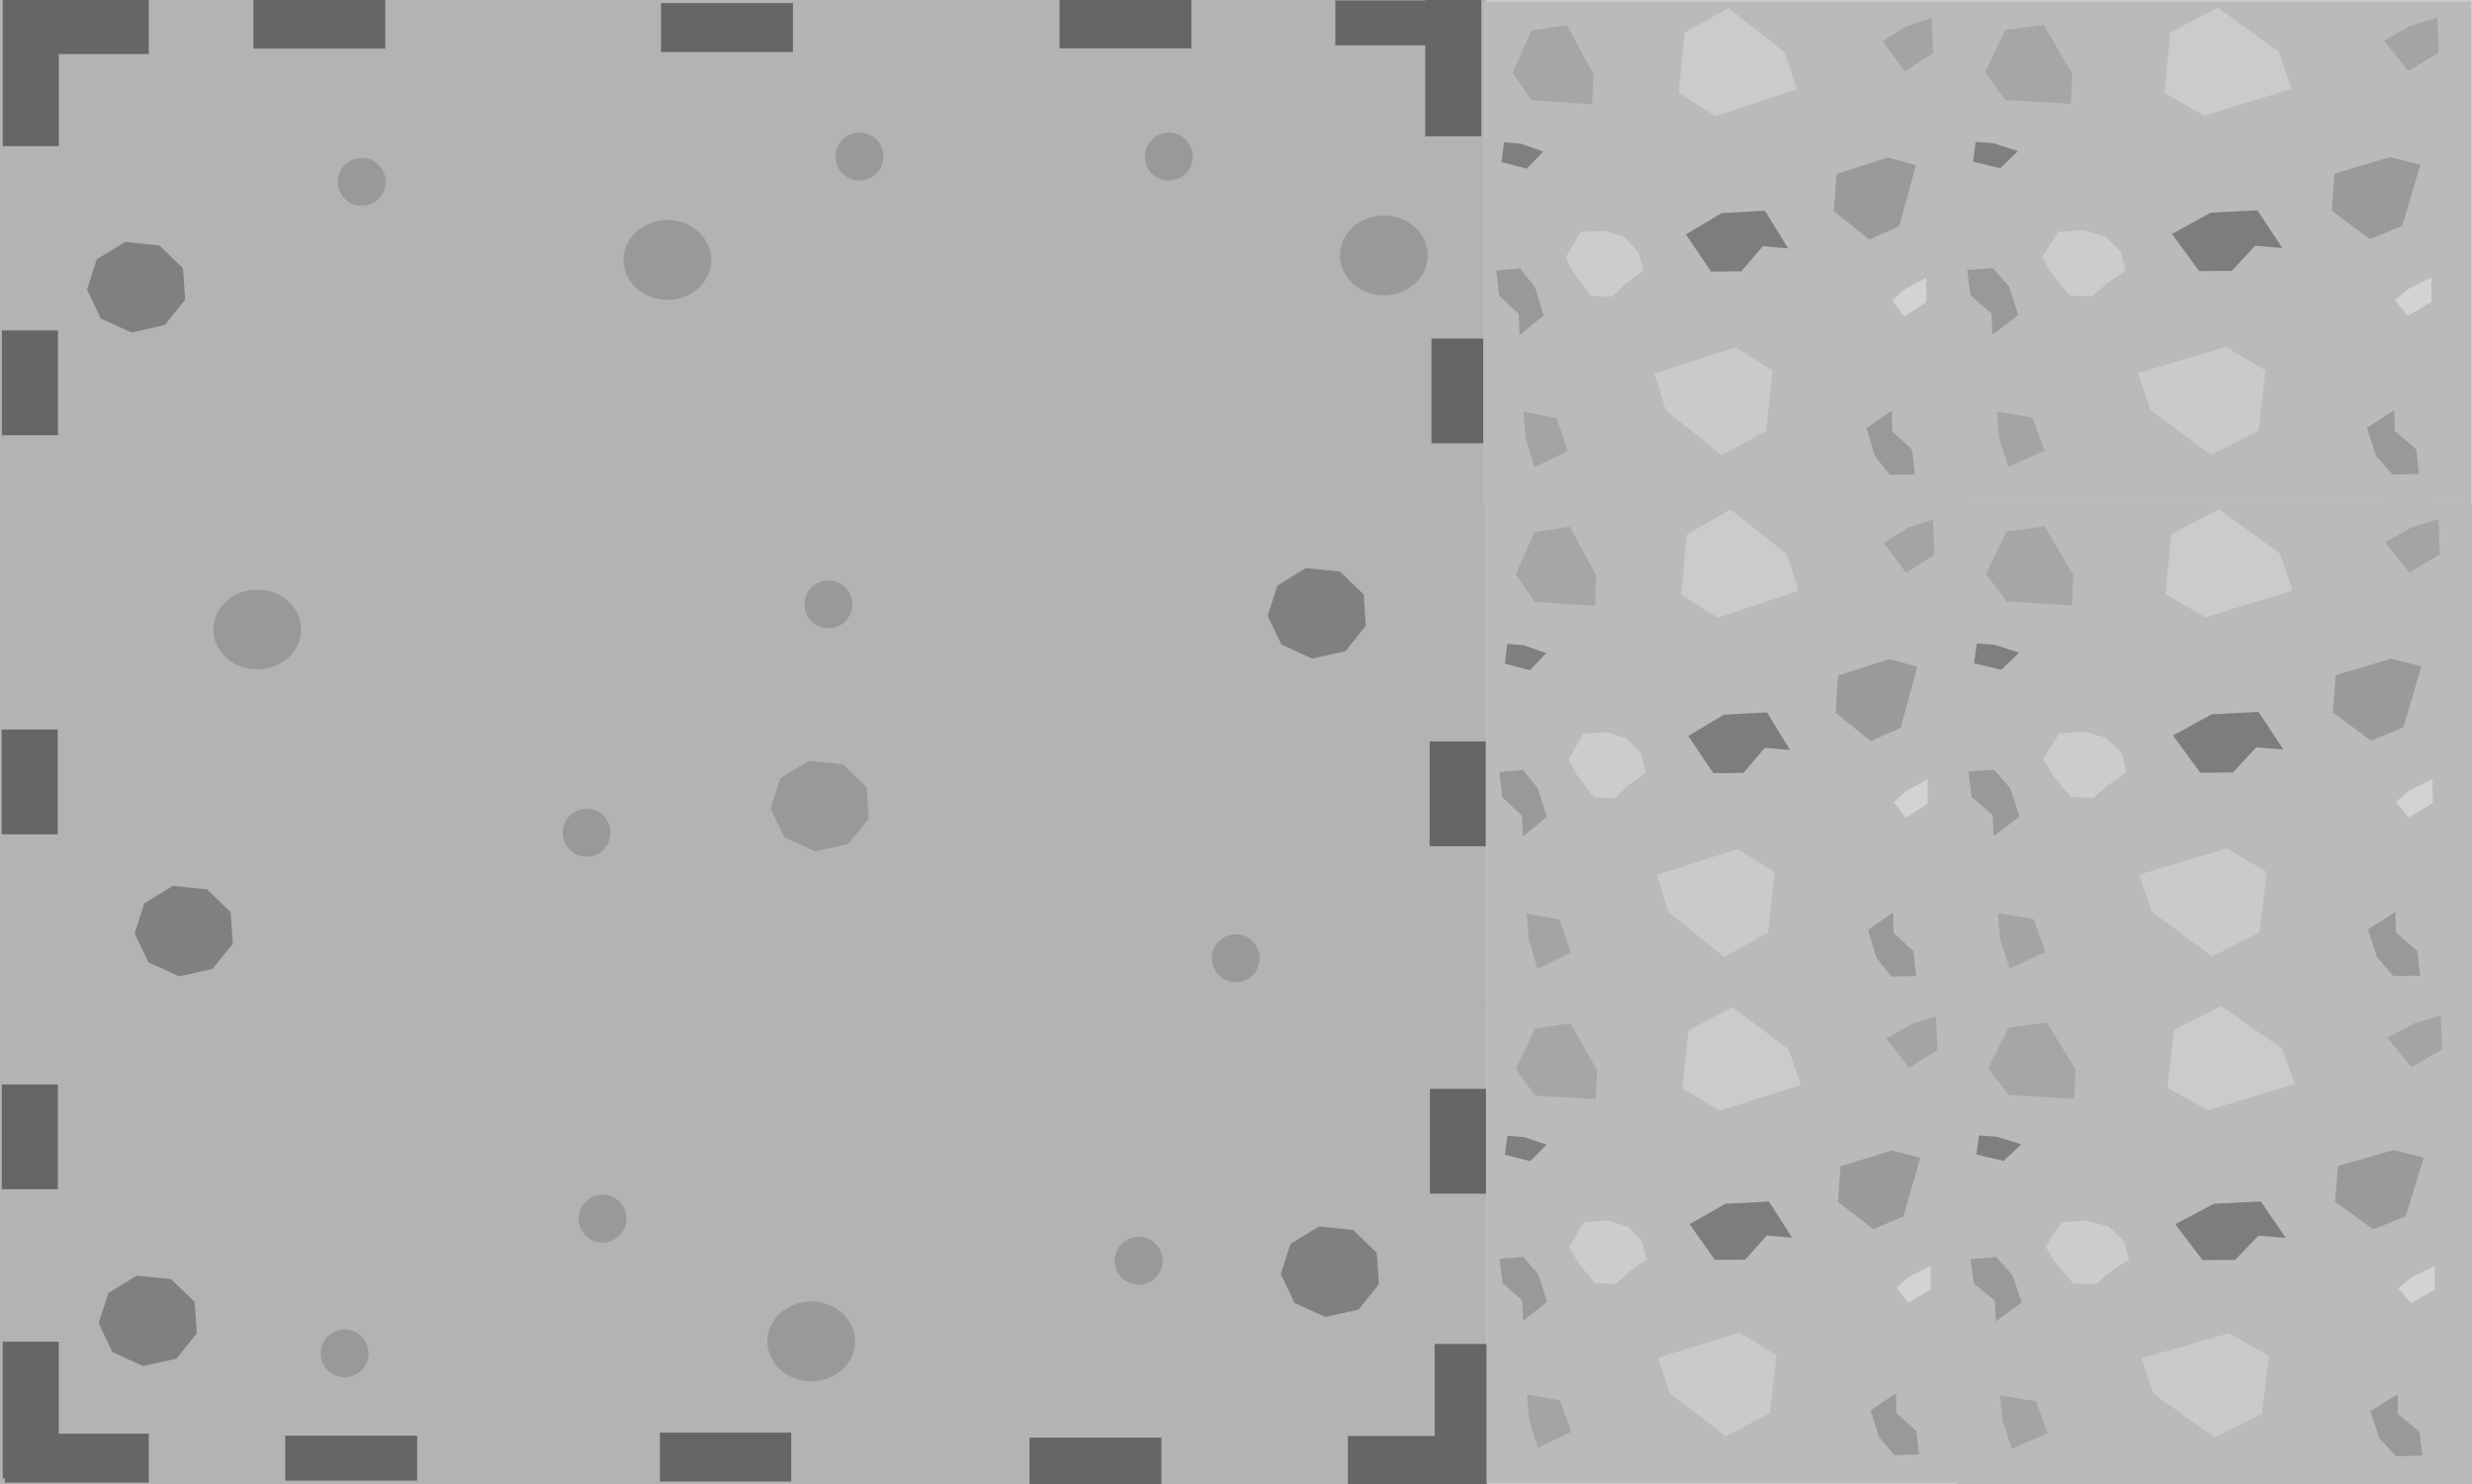
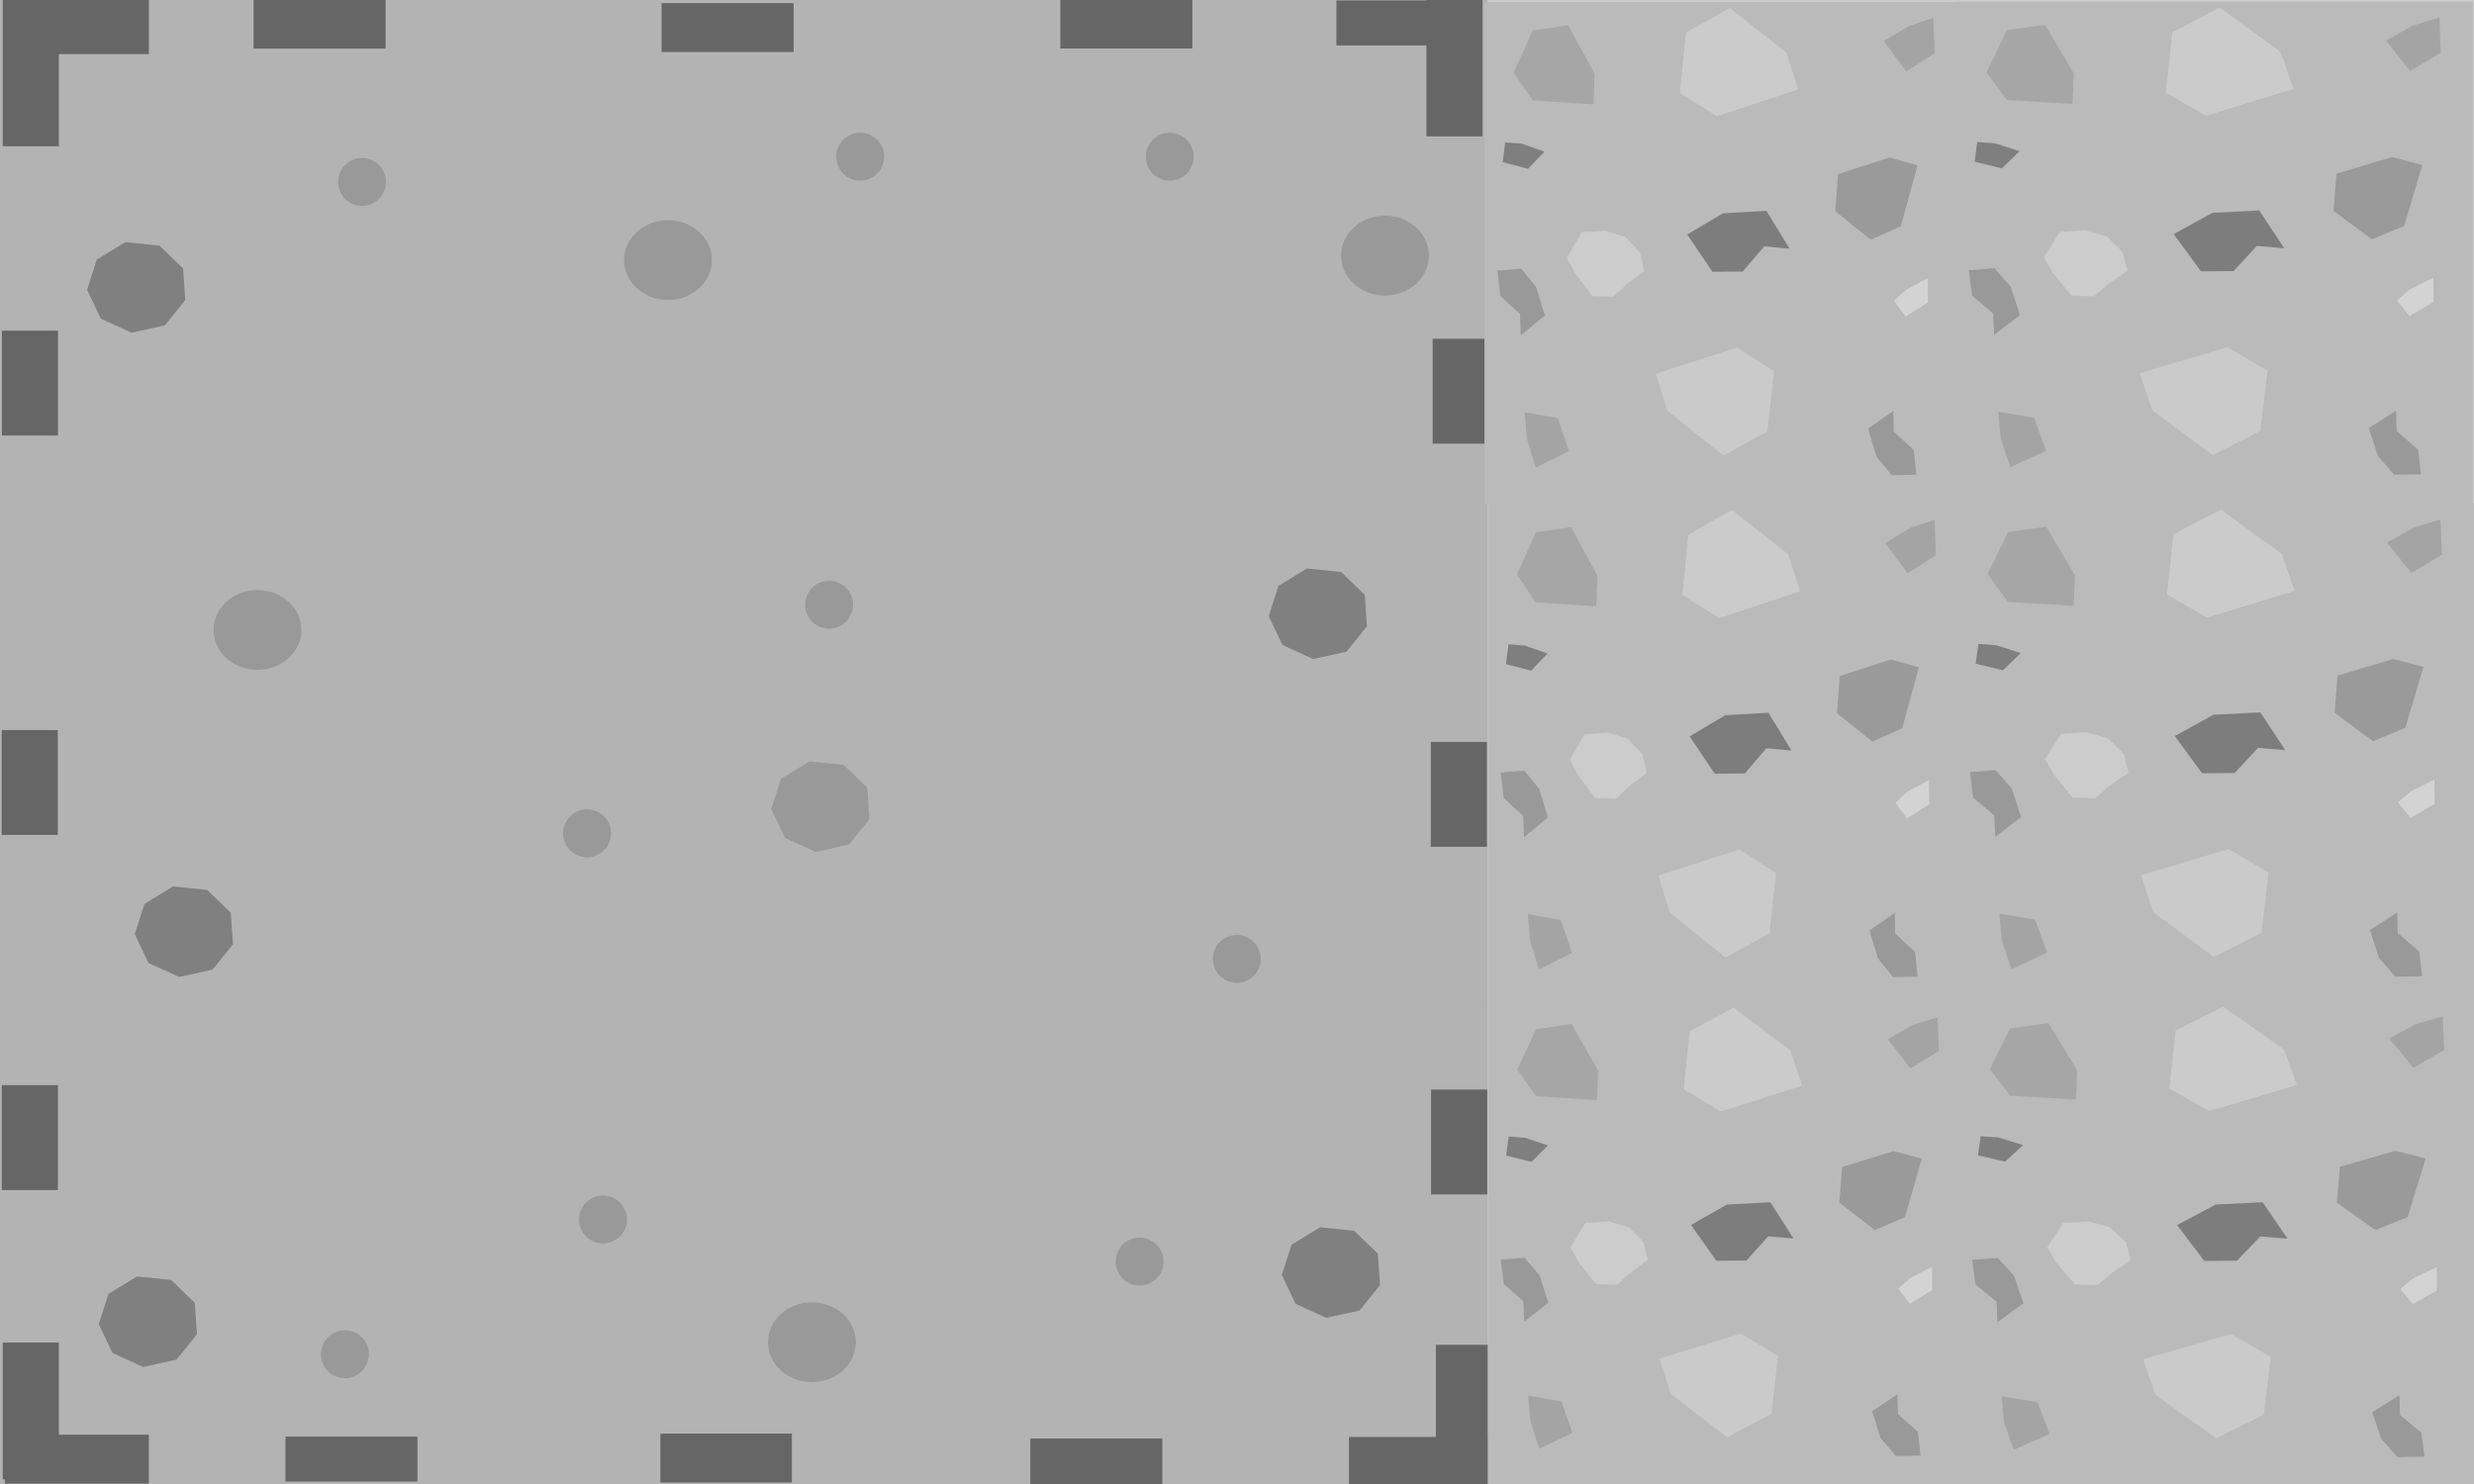
- <svg xmlns="http://www.w3.org/2000/svg" width="4837.795" height="2902.677" viewBox="0 0 1280 768" version="1.1" id="svg1" xml:space="preserve">
+ <svg xmlns="http://www.w3.org/2000/svg" width="1280" height="768" viewBox="0 0 1280 768" version="1.1" id="svg1" xml:space="preserve">
  <defs id="defs1" />
  <g id="layer1">
    <rect style="fill:#b3b3b3;fill-opacity:1;stroke-width:15.293;paint-order:stroke fill markers" id="rect1" width="769.918" height="778.523" x="0" y="-10.022" />
    <rect style="fill:#666666;fill-opacity:1;stroke-width:15.293;paint-order:stroke fill markers" id="rect2" width="68.028" height="25.337" x="341.671" y="741.909" />
    <rect style="fill:#666666;fill-opacity:1;stroke-width:15.293;paint-order:stroke fill markers" id="rect2-8" width="68.292" height="25.337" x="342.282" y="1.588" />
    <rect style="fill:#666666;fill-opacity:1;stroke-width:15.293;paint-order:stroke fill markers" id="rect2-8-7" width="68.292" height="25.337" x="131.202" y="-0.175" />
    <rect style="fill:#666666;fill-opacity:1;stroke-width:15.293;paint-order:stroke fill markers" id="rect2-8-7-2" width="68.292" height="23.271" x="147.688" y="743.48" />
    <rect style="fill:#666666;fill-opacity:1;stroke-width:15.293;paint-order:stroke fill markers" id="rect2-8-7-1" width="68.292" height="25.337" x="533.093" y="744.496" />
    <rect style="fill:#666666;fill-opacity:1;stroke-width:15.293;paint-order:stroke fill markers" id="rect2-8-7-1-4" width="72.098" height="25.337" x="697.923" y="743.643" />
    <rect style="fill:#666666;fill-opacity:1;stroke-width:15.293;paint-order:stroke fill markers" id="rect2-8-7-1-4-9" width="27.036" height="70.791" x="742.897" y="695.971" />
    <rect style="fill:#666666;fill-opacity:1;stroke-width:15.293;paint-order:stroke fill markers" id="rect2-8-7-1-4-8" width="74.49" height="25.337" x="-77.011" y="742.479" transform="scale(-1,1)" />
    <rect style="fill:#666666;fill-opacity:1;stroke-width:15.293;paint-order:stroke fill markers" id="rect2-8-7-1-4-9-6" width="29.036" height="70.791" x="-30.436" y="694.808" transform="scale(-1,1)" />
    <rect style="fill:#666666;fill-opacity:1;stroke-width:15.293;paint-order:stroke fill markers" id="rect2-8-7-1-4-8-8" width="74.49" height="28.944" x="-77.023" y="-28.014" transform="scale(-1)" />
    <rect style="fill:#666666;fill-opacity:1;stroke-width:15.293;paint-order:stroke fill markers" id="rect2-8-7-1-4-9-6-6" width="29.036" height="76.803" x="-30.449" y="-75.686" transform="scale(-1)" />
    <rect style="fill:#666666;fill-opacity:1;stroke-width:15.293;paint-order:stroke fill markers" id="rect2-8-7-1-4-8-8-8" width="74.49" height="23.271" x="691.435" y="-23.498" transform="scale(1,-1)" />
    <rect style="fill:#666666;fill-opacity:1;stroke-width:15.293;paint-order:stroke fill markers" id="rect2-8-7-1-4-9-6-6-6" width="29.036" height="70.791" x="738.009" y="-70.569" transform="scale(1,-1)" />
    <rect style="fill:#666666;fill-opacity:1;stroke-width:15.293;paint-order:stroke fill markers" id="rect2-8-7-1-6" width="68.292" height="25.337" x="548.606" y="-0.262" />
    <rect style="fill:#666666;fill-opacity:1;stroke-width:15.293;paint-order:stroke fill markers" id="rect2-5" width="29.036" height="54.263" x="740.269" y="383.965" />
    <rect style="fill:#666666;fill-opacity:1;stroke-width:15.293;paint-order:stroke fill markers" id="rect2-5-2" width="29.036" height="54.263" x="740.415" y="563.886" />
    <rect style="fill:#666666;fill-opacity:1;stroke-width:15.293;paint-order:stroke fill markers" id="rect2-5-4" width="29.036" height="54.263" x="0.93" y="561.598" />
    <rect style="fill:#666666;fill-opacity:1;stroke-width:15.293;paint-order:stroke fill markers" id="rect2-5-4-3" width="29.036" height="54.263" x="0.966" y="171.127" />
    <rect style="fill:#666666;fill-opacity:1;stroke-width:15.293;paint-order:stroke fill markers" id="rect2-5-4-1" width="29.036" height="54.263" x="741.213" y="175.329" />
    <rect style="fill:#666666;fill-opacity:1;stroke-width:15.293;paint-order:stroke fill markers" id="rect2-5-1" width="29.036" height="54.263" x="0.869" y="377.813" />
    <ellipse style="fill:#999999;fill-opacity:1;stroke-width:15.293;paint-order:stroke fill markers" id="path2-8" cx="420.067" cy="694.642" rx="22.727" ry="20.661" />
    <ellipse style="fill:#999999;fill-opacity:1;stroke-width:15.293;paint-order:stroke fill markers" id="path2-1" cx="133.208" cy="326.004" rx="22.727" ry="20.661" />
    <ellipse style="fill:#999999;fill-opacity:1;stroke-width:15.293;paint-order:stroke fill markers" id="path2-1-7" cx="716.551" cy="132.281" rx="22.727" ry="20.661" />
    <ellipse style="fill:#999999;fill-opacity:1;stroke-width:15.293;paint-order:stroke fill markers" id="path2-1-82" cx="345.605" cy="134.605" rx="22.727" ry="20.661" />
    <ellipse style="fill:#999999;fill-opacity:1;stroke-width:15.293;paint-order:stroke fill markers" id="path2-1-8" cx="178.439" cy="700.843" rx="12.397" ry="12.397" />
    <ellipse style="fill:#999999;fill-opacity:1;stroke-width:15.293;paint-order:stroke fill markers" id="path2-1-8-91" cx="187.318" cy="94.168" rx="12.397" ry="12.397" />
    <ellipse style="fill:#999999;fill-opacity:1;stroke-width:15.293;paint-order:stroke fill markers" id="path2-1-8-91-1" cx="445.061" cy="81.083" rx="12.397" ry="12.397" />
    <ellipse style="fill:#999999;fill-opacity:1;stroke-width:15.293;paint-order:stroke fill markers" id="path2-1-8-91-3" cx="605.214" cy="81.111" rx="12.397" ry="12.397" />
    <ellipse style="fill:#999999;fill-opacity:1;stroke-width:15.293;paint-order:stroke fill markers" id="path2-1-8-53" cx="311.999" cy="631.069" rx="12.397" ry="12.397" />
    <ellipse style="fill:#999999;fill-opacity:1;stroke-width:15.293;paint-order:stroke fill markers" id="path2-1-8-53-3" cx="303.737" cy="431.247" rx="12.397" ry="12.397" />
    <ellipse style="fill:#999999;fill-opacity:1;stroke-width:15.293;paint-order:stroke fill markers" id="path2-1-8-53-5" cx="428.95" cy="312.989" rx="12.397" ry="12.397" />
    <ellipse style="fill:#999999;fill-opacity:1;stroke-width:15.293;paint-order:stroke fill markers" id="path2-1-8-53-7" cx="639.899" cy="496.246" rx="12.397" ry="12.397" />
    <ellipse style="fill:#999999;fill-opacity:1;stroke-width:15.293;paint-order:stroke fill markers" id="path2-1-8-5" cx="589.61" cy="652.9" rx="12.397" ry="12.397" />
    <path style="fill:#808080;fill-opacity:1;stroke-width:22.508;paint-order:stroke fill markers" id="path4-14-4" d="m 378.094,345.037 -14.858,20.16 -24.34,5.893 -22.434,-11.131 -10.03,-22.947 7.066,-24.026 20.857,-13.863 24.888,2.787 17.274,18.133 z" transform="matrix(0.7088667,0,0,0.6512763,-147.4876,263.9357)" />
    <path style="fill:#808080;fill-opacity:1;stroke-width:22.508;paint-order:stroke fill markers" id="path4-14-5" d="m 378.094,345.037 -14.858,20.16 -24.34,5.893 -22.434,-11.131 -10.03,-22.947 7.066,-24.026 20.857,-13.863 24.888,2.787 17.274,18.133 z" transform="matrix(0.7088667,0,0,0.6512763,-166.1226,465.7728)" />
    <path style="fill:#808080;fill-opacity:1;stroke-width:22.508;paint-order:stroke fill markers" id="path4-14-5-9" d="m 378.094,345.037 -14.858,20.16 -24.34,5.893 -22.434,-11.131 -10.03,-22.947 7.066,-24.026 20.857,-13.863 24.888,2.787 17.274,18.133 z" transform="matrix(0.7088667,0,0,0.6512763,445.9815,440.3334)" />
    <path style="fill:#808080;fill-opacity:1;stroke-width:22.508;paint-order:stroke fill markers" id="path4-14-5-9-6" d="m 378.094,345.037 -14.858,20.16 -24.34,5.893 -22.434,-11.131 -10.03,-22.947 7.066,-24.026 20.857,-13.863 24.888,2.787 17.274,18.133 z" transform="matrix(0.7088667,0,0,0.6512763,439.1977,99.3803)" />
    <path style="fill:#999999;fill-opacity:1;stroke-width:22.508;paint-order:stroke fill markers" id="path4-14-5-9-6-4" d="m 378.094,345.037 -14.858,20.16 -24.34,5.893 -22.434,-11.131 -10.03,-22.947 7.066,-24.026 20.857,-13.863 24.888,2.787 17.274,18.133 z" transform="matrix(0.7088667,0,0,0.6512763,181.8128,199.2038)" />
    <path style="fill:#808080;fill-opacity:1;stroke-width:22.508;paint-order:stroke fill markers" id="path4-14" d="m 378.094,345.037 -14.858,20.16 -24.34,5.893 -22.434,-11.131 -10.03,-22.947 7.066,-24.026 20.857,-13.863 24.888,2.787 17.274,18.133 z" transform="matrix(0.7088667,0,0,0.6512763,-172.1499,-69.50494)" />
    <rect style="fill:#cccccc;fill-opacity:1;stroke-width:15.293;paint-order:stroke fill markers" id="rect4" width="260.085" height="782.108" x="769.973" y="-2.117" />
    <path style="fill:#b3b3b3;fill-opacity:1;stroke-width:25.878;paint-order:stroke fill markers" id="path4-14-9" d="m 378.094,345.037 -14.858,20.16 -24.34,5.893 -22.434,-11.131 -10.03,-22.947 7.066,-24.026 20.857,-13.863 24.888,2.787 17.274,18.133 z" transform="matrix(0.6202562,0,0,0.5630411,745.5004,491.7168)" />
    <path style="fill:#b3b3b3;fill-opacity:1;stroke-width:25.878;paint-order:stroke fill markers" id="path4-14-9-8" d="m 378.094,345.037 -14.858,20.16 -24.34,5.893 -22.434,-11.131 -10.03,-22.947 7.066,-24.026 20.857,-13.863 24.888,2.787 17.274,18.133 z" transform="matrix(0.6202562,0,0,0.5630411,623.792,33.4585)" />
    <path style="fill:#b3b3b3;fill-opacity:1;stroke-width:25.878;paint-order:stroke fill markers" id="path4-14-9-0" d="m 378.094,345.037 -14.858,20.16 -24.34,5.893 -22.434,-11.131 -10.03,-22.947 7.066,-24.026 20.857,-13.863 24.888,2.787 17.274,18.133 z" transform="matrix(0.6202562,0,0,0.5630411,742.3253,-140.1082)" />
    <path style="fill:#b3b3b3;fill-opacity:1;stroke-width:25.878;paint-order:stroke fill markers" id="path4-14-9-1" d="m 378.094,345.037 -14.858,20.16 -24.34,5.893 -22.434,-11.131 -10.03,-22.947 7.066,-24.026 20.857,-13.863 24.888,2.787 17.274,18.133 z" transform="matrix(0.6202562,0,0,0.5630411,640.7254,300.1585)" />
    <path style="fill:#b3b3b3;fill-opacity:1;stroke-width:25.878;paint-order:stroke fill markers" id="path4-14-9-9" d="m 378.094,345.037 -14.858,20.16 -24.34,5.893 -22.434,-11.131 -10.03,-22.947 7.066,-24.026 20.857,-13.863 24.888,2.787 17.274,18.133 z" transform="matrix(0.6202562,0,0,0.5630411,767.7253,141.4085)" />
    <path style="fill:#b3b3b3;fill-opacity:1;stroke-width:25.878;paint-order:stroke fill markers" id="path4-14-9-3" d="m 378.094,345.037 -14.858,20.16 -24.34,5.893 -22.434,-11.131 -10.03,-22.947 7.066,-24.026 20.857,-13.863 24.888,2.787 17.274,18.133 z" transform="matrix(0.6202562,0,0,0.5630411,615.3253,526.6418)" />
    <ellipse style="fill:#999999;fill-opacity:1;stroke-width:15.293;paint-order:stroke fill markers" id="path2-1-8-0" cx="823.344" cy="611.678" rx="12.397" ry="12.397" />
    <ellipse style="fill:#999999;fill-opacity:1;stroke-width:15.293;paint-order:stroke fill markers" id="path2-1-8-0-0" cx="960.928" cy="531.244" rx="12.397" ry="12.397" />
    <ellipse style="fill:#999999;fill-opacity:1;stroke-width:15.293;paint-order:stroke fill markers" id="path2-1-8-0-9" cx="846.628" cy="340.744" rx="12.397" ry="12.397" />
    <ellipse style="fill:#999999;fill-opacity:1;stroke-width:15.293;paint-order:stroke fill markers" id="path2-1-8-0-4" cx="948.228" cy="196.811" rx="12.397" ry="12.397" />
    <ellipse style="fill:#999999;fill-opacity:1;stroke-width:15.293;paint-order:stroke fill markers" id="path2-1-8-0-8" cx="842.394" cy="78.278" rx="12.397" ry="12.397" />
    <ellipse style="fill:#b3b3b3;fill-opacity:1;stroke-width:15.293;paint-order:stroke fill markers" id="path2-1-8-0-8-7" cx="916.478" cy="288.886" rx="12.397" ry="13.455" />
    <ellipse style="fill:#b3b3b3;fill-opacity:1;stroke-width:15.293;paint-order:stroke fill markers" id="path2-1-8-0-8-7-3" cx="823.344" cy="429.644" rx="12.397" ry="13.455" />
    <ellipse style="fill:#b3b3b3;fill-opacity:1;stroke-width:15.293;paint-order:stroke fill markers" id="path2-1-8-0-8-7-7" cx="899.544" cy="603.211" rx="12.397" ry="13.455" />
    <ellipse style="fill:#b3b3b3;fill-opacity:1;stroke-width:15.293;paint-order:stroke fill markers" id="path2-1-8-0-8-7-6" cx="965.161" cy="427.528" rx="12.397" ry="13.455" />
    <ellipse style="fill:#cccccc;fill-opacity:1;stroke-width:15.293;paint-order:stroke fill markers" id="path2-1-8-0-8-7-9" cx="956.694" cy="137.544" rx="12.397" ry="13.455" />
    <ellipse style="fill:#cccccc;fill-opacity:1;stroke-width:15.293;paint-order:stroke fill markers" id="path2-1-8-0-8-7-34" cx="833.928" cy="126.961" rx="12.397" ry="13.455" />
    <rect style="fill:#cccccc;fill-opacity:1;stroke-width:15.293;paint-order:stroke fill markers" id="rect4-7" width="281.252" height="813.858" x="1015.206" y="-24.871" />
    <path style="fill:#b3b3b3;fill-opacity:1;stroke-width:25.878;paint-order:stroke fill markers" id="path4-14-9-2" d="m 378.094,345.037 -14.858,20.16 -24.34,5.893 -22.434,-11.131 -10.03,-22.947 7.066,-24.026 20.857,-13.863 24.888,2.787 17.274,18.133 z" transform="matrix(0.6202562,0,0,0.5630411,1001.317,494.3626)" />
    <path style="fill:#b3b3b3;fill-opacity:1;stroke-width:25.878;paint-order:stroke fill markers" id="path4-14-9-8-2" d="m 378.094,345.037 -14.858,20.16 -24.34,5.893 -22.434,-11.131 -10.03,-22.947 7.066,-24.026 20.857,-13.863 24.888,2.787 17.274,18.133 z" transform="matrix(0.6202562,0,0,0.5630411,879.6083,36.10432)" />
    <path style="fill:#b3b3b3;fill-opacity:1;stroke-width:25.878;paint-order:stroke fill markers" id="path4-14-9-0-8" d="m 378.094,345.037 -14.858,20.16 -24.34,5.893 -22.434,-11.131 -10.03,-22.947 7.066,-24.026 20.857,-13.863 24.888,2.787 17.274,18.133 z" transform="matrix(0.6202562,0,0,0.5630411,998.1416,-137.4624)" />
    <path style="fill:#b3b3b3;fill-opacity:1;stroke-width:25.878;paint-order:stroke fill markers" id="path4-14-9-1-2" d="m 378.094,345.037 -14.858,20.16 -24.34,5.893 -22.434,-11.131 -10.03,-22.947 7.066,-24.026 20.857,-13.863 24.888,2.787 17.274,18.133 z" transform="matrix(0.6202562,0,0,0.5630411,896.5416,302.8043)" />
    <path style="fill:#b3b3b3;fill-opacity:1;stroke-width:25.878;paint-order:stroke fill markers" id="path4-14-9-9-8" d="m 378.094,345.037 -14.858,20.16 -24.34,5.893 -22.434,-11.131 -10.03,-22.947 7.066,-24.026 20.857,-13.863 24.888,2.787 17.274,18.133 z" transform="matrix(0.6202562,0,0,0.5630411,1023.542,144.0543)" />
    <path style="fill:#b3b3b3;fill-opacity:1;stroke-width:25.878;paint-order:stroke fill markers" id="path4-14-9-3-9" d="m 378.094,345.037 -14.858,20.16 -24.34,5.893 -22.434,-11.131 -10.03,-22.947 7.066,-24.026 20.857,-13.863 24.888,2.787 17.274,18.133 z" transform="matrix(0.6202562,0,0,0.5630411,871.1416,529.2876)" />
    <ellipse style="fill:#999999;fill-opacity:1;stroke-width:15.293;paint-order:stroke fill markers" id="path2-1-8-0-07" cx="1079.161" cy="614.324" rx="12.397" ry="12.397" />
    <ellipse style="fill:#999999;fill-opacity:1;stroke-width:15.293;paint-order:stroke fill markers" id="path2-1-8-0-0-8" cx="1216.744" cy="533.89" rx="12.397" ry="12.397" />
    <ellipse style="fill:#999999;fill-opacity:1;stroke-width:15.293;paint-order:stroke fill markers" id="path2-1-8-0-0-8-5" cx="1159.894" cy="423.294" rx="12.397" ry="12.397" />
    <ellipse style="fill:#999999;fill-opacity:1;stroke-width:15.293;paint-order:stroke fill markers" id="path2-1-8-0-0-8-4" cx="1246.678" cy="260.311" rx="12.397" ry="12.397" />
    <ellipse style="fill:#999999;fill-opacity:1;stroke-width:15.293;paint-order:stroke fill markers" id="path2-1-8-0-0-8-2" cx="1174.711" cy="105.794" rx="12.397" ry="12.397" />
    <ellipse style="fill:#999999;fill-opacity:1;stroke-width:15.293;paint-order:stroke fill markers" id="path2-1-8-0-0-8-7" cx="1147.195" cy="721.744" rx="12.397" ry="12.397" />
    <ellipse style="fill:#999999;fill-opacity:1;stroke-width:15.293;paint-order:stroke fill markers" id="path2-1-8-0-0-8-52" cx="1250.911" cy="605.328" rx="12.397" ry="12.397" />
    <ellipse style="fill:#999999;fill-opacity:1;stroke-width:15.293;paint-order:stroke fill markers" id="path2-1-8-0-9-1" cx="1102.444" cy="343.39" rx="12.397" ry="12.397" />
    <ellipse style="fill:#999999;fill-opacity:1;stroke-width:15.293;paint-order:stroke fill markers" id="path2-1-8-0-4-5" cx="1204.044" cy="199.457" rx="12.397" ry="12.397" />
    <ellipse style="fill:#999999;fill-opacity:1;stroke-width:15.293;paint-order:stroke fill markers" id="path2-1-8-0-8-8" cx="1098.211" cy="80.924" rx="12.397" ry="12.397" />
    <ellipse style="fill:#b3b3b3;fill-opacity:1;stroke-width:15.293;paint-order:stroke fill markers" id="path2-1-8-0-8-7-61" cx="1172.294" cy="291.532" rx="12.397" ry="13.455" />
    <ellipse style="fill:#b3b3b3;fill-opacity:1;stroke-width:15.293;paint-order:stroke fill markers" id="path2-1-8-0-8-7-3-2" cx="1079.161" cy="432.29" rx="12.397" ry="13.455" />
    <ellipse style="fill:#b3b3b3;fill-opacity:1;stroke-width:15.293;paint-order:stroke fill markers" id="path2-1-8-0-8-7-7-4" cx="1155.361" cy="605.857" rx="12.397" ry="13.455" />
    <ellipse style="fill:#b3b3b3;fill-opacity:1;stroke-width:15.293;paint-order:stroke fill markers" id="path2-1-8-0-8-7-6-2" cx="1220.977" cy="430.174" rx="12.397" ry="13.455" />
    <ellipse style="fill:#cccccc;fill-opacity:1;stroke-width:15.293;paint-order:stroke fill markers" id="path2-1-8-0-8-7-9-5" cx="1212.511" cy="140.19" rx="12.397" ry="13.455" />
    <ellipse style="fill:#cccccc;fill-opacity:1;stroke-width:15.293;paint-order:stroke fill markers" id="path2-1-8-0-8-7-34-8" cx="1089.744" cy="129.607" rx="12.397" ry="13.455" />
    <g id="layer1-5" transform="matrix(1.00469,0,0,1,767.7428,0.8707261)" style="stroke-width:0.998">
      <rect style="fill:#bababa;fill-opacity:1;stroke:none;stroke-width:4.09;stroke-linecap:round;stroke-linejoin:round;paint-order:markers stroke fill" id="rect1-9" width="247.188" height="259.992" x="0.286" y="0.231" />
      <path style="fill:#cccccc;fill-opacity:1;stroke:none;stroke-width:4.09;stroke-linecap:round;stroke-linejoin:round;paint-order:markers stroke fill" d="m 42.763,132.506 4.24,8.09 8.903,11.73 10.811,0.405 6.783,-6.472 9.115,-6.876 -2.332,-9.708 -7.419,-7.888 -10.387,-3.236 -12.083,0.809 z" id="path2" />
      <path style="fill:#a6a6a6;fill-opacity:1;stroke:none;stroke-width:4.09;stroke-linecap:round;stroke-linejoin:round;paint-order:markers stroke fill" d="m 25.138,14.896 -9.772,21.851 9.772,14.339 31.269,2.048 0.651,-15.705 -13.68,-25.265 z" id="path3" />
      <path style="fill:#9a9a9a;fill-opacity:1;stroke:none;stroke-width:4.09;stroke-linecap:round;stroke-linejoin:round;paint-order:markers stroke fill" d="m 180.962,108.482 18.253,14.707 15.463,-6.915 8.641,-31.566 -14.491,-4.048 -26.483,8.563 z" id="path3-5" />
      <path style="fill:#cacaca;fill-opacity:1;stroke:none;stroke-width:4.09;stroke-linecap:round;stroke-linejoin:round;paint-order:markers stroke fill" d="m 146.035,222.341 3.361,-31.149 -19.014,-12.182 -41.884,13.505 5.938,19.137 28.864,23.269 z" id="path3-5-5" />
      <path style="fill:#cbcbcb;fill-opacity:1;stroke:none;stroke-width:4.09;stroke-linecap:round;stroke-linejoin:round;paint-order:markers stroke fill" d="m 104.017,16.092 -3.058,31.181 19.132,11.997 41.751,-13.912 L 155.716,26.279 126.627,3.292 Z" id="path3-5-5-1" />
      <path style="fill:#a4a4a4;fill-opacity:1;stroke:none;stroke-width:4.09;stroke-linecap:round;stroke-linejoin:round;paint-order:markers stroke fill" d="M 22.15,226.233 26.71,241.103 43.81,232.606 38.11,215.611 21.01,212.424 Z" id="path4" />
      <path style="fill:#a4a4a4;fill-opacity:1;stroke:none;stroke-width:4.09;stroke-linecap:round;stroke-linejoin:round;paint-order:markers stroke fill" d="M 218.812,12.56 205.93,20.412 217.51,36.102 232.127,26.627 231.436,8.436 Z" id="path4-1" />
      <path style="fill:#7d7d7d;fill-opacity:1;stroke:none;stroke-width:4.09;stroke-linecap:round;stroke-linejoin:round;paint-order:markers stroke fill" d="m 144.392,126.621 -11.137,13.02 -15.574,0.115 -12.977,-19.261 18.429,-11.005 22.368,-1.234 11.903,19.538 z" id="path5" />
      <path style="fill:#999999;stroke:none;stroke-width:4.09;stroke-linecap:round;stroke-linejoin:round;paint-order:markers stroke fill" d="m 211.052,222.448 10.259,9.584 1.374,12.774 -12.717,0.259 -7.834,-9.704 -4.342,-14.462 13.022,-9.08 z" id="path5-8" />
      <path style="fill:#999999;stroke:none;stroke-width:4.09;stroke-linecap:round;stroke-linejoin:round;paint-order:markers stroke fill" d="M 18.573,161.655 8.498,152.347 6.924,139.192 l 12.251,-1.044 7.74,9.58 4.467,14.724 -12.372,10.204 z" id="path5-7" />
      <path style="fill:#7f7f7f;fill-opacity:1;stroke:none;stroke-width:4.09;stroke-linecap:round;stroke-linejoin:round;paint-order:markers stroke fill" d="M 19.458,73.498 31.184,77.595 22.715,86.472 9.686,83.058 10.989,72.815 Z" id="path6" />
      <path style="fill:#d3d3d3;fill-opacity:1;stroke:none;stroke-width:4.09;stroke-linecap:round;stroke-linejoin:round;paint-order:markers stroke fill" d="m 217.565,148.941 11.01,-5.889 0.098,12.553 -11.459,7.341 -6.052,-8.157 z" id="path6-2" />
    </g>
    <g id="layer1-5-7" transform="matrix(1.084421,0,0,1,1011.1,0.6542296)" style="stroke-width:0.96">
      <rect style="fill:#bababa;fill-opacity:1;stroke:none;stroke-width:3.937;stroke-linecap:round;stroke-linejoin:round;paint-order:markers stroke fill" id="rect1-9-6" width="247.188" height="259.992" x="0.286" y="0.231" />
      <path style="fill:#cccccc;fill-opacity:1;stroke:none;stroke-width:3.937;stroke-linecap:round;stroke-linejoin:round;paint-order:markers stroke fill" d="m 42.763,132.506 4.24,8.09 8.903,11.73 10.811,0.405 6.783,-6.472 9.115,-6.876 -2.332,-9.708 -7.419,-7.888 -10.387,-3.236 -12.083,0.809 z" id="path2-3" />
      <path style="fill:#a6a6a6;fill-opacity:1;stroke:none;stroke-width:3.937;stroke-linecap:round;stroke-linejoin:round;paint-order:markers stroke fill" d="m 25.138,14.896 -9.772,21.851 9.772,14.339 31.269,2.048 0.651,-15.705 -13.68,-25.265 z" id="path3-6" />
      <path style="fill:#9a9a9a;fill-opacity:1;stroke:none;stroke-width:3.937;stroke-linecap:round;stroke-linejoin:round;paint-order:markers stroke fill" d="m 180.962,108.482 18.253,14.707 15.463,-6.915 8.641,-31.566 -14.491,-4.048 -26.483,8.563 z" id="path3-5-1" />
      <path style="fill:#cacaca;fill-opacity:1;stroke:none;stroke-width:3.937;stroke-linecap:round;stroke-linejoin:round;paint-order:markers stroke fill" d="m 146.035,222.341 3.361,-31.149 -19.014,-12.182 -41.884,13.505 5.938,19.137 28.864,23.269 z" id="path3-5-5-5" />
      <path style="fill:#cbcbcb;fill-opacity:1;stroke:none;stroke-width:3.937;stroke-linecap:round;stroke-linejoin:round;paint-order:markers stroke fill" d="m 104.017,16.092 -3.058,31.181 19.132,11.997 41.751,-13.912 L 155.716,26.279 126.627,3.292 Z" id="path3-5-5-1-4" />
      <path style="fill:#a4a4a4;fill-opacity:1;stroke:none;stroke-width:3.937;stroke-linecap:round;stroke-linejoin:round;paint-order:markers stroke fill" d="M 22.15,226.233 26.71,241.103 43.81,232.606 38.11,215.611 21.01,212.424 Z" id="path4-2" />
      <path style="fill:#a4a4a4;fill-opacity:1;stroke:none;stroke-width:3.937;stroke-linecap:round;stroke-linejoin:round;paint-order:markers stroke fill" d="M 218.812,12.56 205.93,20.412 217.51,36.102 232.127,26.627 231.436,8.436 Z" id="path4-1-0" />
      <path style="fill:#7d7d7d;fill-opacity:1;stroke:none;stroke-width:3.937;stroke-linecap:round;stroke-linejoin:round;paint-order:markers stroke fill" d="m 144.392,126.621 -11.137,13.02 -15.574,0.115 -12.977,-19.261 18.429,-11.005 22.368,-1.234 11.903,19.538 z" id="path5-9" />
      <path style="fill:#999999;stroke:none;stroke-width:3.937;stroke-linecap:round;stroke-linejoin:round;paint-order:markers stroke fill" d="m 211.052,222.448 10.259,9.584 1.374,12.774 -12.717,0.259 -7.834,-9.704 -4.342,-14.462 13.022,-9.08 z" id="path5-8-7" />
      <path style="fill:#999999;stroke:none;stroke-width:3.937;stroke-linecap:round;stroke-linejoin:round;paint-order:markers stroke fill" d="M 18.573,161.655 8.498,152.347 6.924,139.192 l 12.251,-1.044 7.74,9.58 4.467,14.724 -12.372,10.204 z" id="path5-7-3" />
      <path style="fill:#7f7f7f;fill-opacity:1;stroke:none;stroke-width:3.937;stroke-linecap:round;stroke-linejoin:round;paint-order:markers stroke fill" d="M 19.458,73.498 31.184,77.595 22.715,86.472 9.686,83.058 10.989,72.815 Z" id="path6-7" />
      <path style="fill:#d3d3d3;fill-opacity:1;stroke:none;stroke-width:3.937;stroke-linecap:round;stroke-linejoin:round;paint-order:markers stroke fill" d="m 217.565,148.941 11.01,-5.889 0.098,12.553 -11.459,7.341 -6.052,-8.157 z" id="path6-2-2" />
    </g>
    <g id="layer1-5-6" transform="translate(769.4735,260.6242)">
      <rect style="fill:#bababa;fill-opacity:1;stroke:none;stroke-width:4.1;stroke-linecap:round;stroke-linejoin:round;paint-order:markers stroke fill" id="rect1-9-5" width="247.188" height="259.992" x="0.286" y="0.231" />
      <path style="fill:#cccccc;fill-opacity:1;stroke:none;stroke-width:4.1;stroke-linecap:round;stroke-linejoin:round;paint-order:markers stroke fill" d="m 42.763,132.506 4.24,8.09 8.903,11.73 10.811,0.405 6.783,-6.472 9.115,-6.876 -2.332,-9.708 -7.419,-7.888 -10.387,-3.236 -12.083,0.809 z" id="path2-7" />
      <path style="fill:#a6a6a6;fill-opacity:1;stroke:none;stroke-width:4.1;stroke-linecap:round;stroke-linejoin:round;paint-order:markers stroke fill" d="m 25.138,14.896 -9.772,21.851 9.772,14.339 31.269,2.048 0.651,-15.705 -13.68,-25.265 z" id="path3-54" />
      <path style="fill:#9a9a9a;fill-opacity:1;stroke:none;stroke-width:4.1;stroke-linecap:round;stroke-linejoin:round;paint-order:markers stroke fill" d="m 180.962,108.482 18.253,14.707 15.463,-6.915 8.641,-31.566 -14.491,-4.048 -26.483,8.563 z" id="path3-5-12" />
      <path style="fill:#cacaca;fill-opacity:1;stroke:none;stroke-width:4.1;stroke-linecap:round;stroke-linejoin:round;paint-order:markers stroke fill" d="m 146.035,222.341 3.361,-31.149 -19.014,-12.182 -41.884,13.505 5.938,19.137 28.864,23.269 z" id="path3-5-5-0" />
      <path style="fill:#cbcbcb;fill-opacity:1;stroke:none;stroke-width:4.1;stroke-linecap:round;stroke-linejoin:round;paint-order:markers stroke fill" d="m 104.017,16.092 -3.058,31.181 19.132,11.997 41.751,-13.912 L 155.716,26.279 126.627,3.292 Z" id="path3-5-5-1-0" />
      <path style="fill:#a4a4a4;fill-opacity:1;stroke:none;stroke-width:4.1;stroke-linecap:round;stroke-linejoin:round;paint-order:markers stroke fill" d="M 22.15,226.233 26.71,241.103 43.81,232.606 38.11,215.611 21.01,212.424 Z" id="path4-146" />
      <path style="fill:#a4a4a4;fill-opacity:1;stroke:none;stroke-width:4.1;stroke-linecap:round;stroke-linejoin:round;paint-order:markers stroke fill" d="M 218.812,12.56 205.93,20.412 217.51,36.102 232.127,26.627 231.436,8.436 Z" id="path4-1-07" />
      <path style="fill:#7d7d7d;fill-opacity:1;stroke:none;stroke-width:4.1;stroke-linecap:round;stroke-linejoin:round;paint-order:markers stroke fill" d="m 144.392,126.621 -11.137,13.02 -15.574,0.115 -12.977,-19.261 18.429,-11.005 22.368,-1.234 11.903,19.538 z" id="path5-1" />
      <path style="fill:#999999;stroke:none;stroke-width:4.1;stroke-linecap:round;stroke-linejoin:round;paint-order:markers stroke fill" d="m 211.052,222.448 10.259,9.584 1.374,12.774 -12.717,0.259 -7.834,-9.704 -4.342,-14.462 13.022,-9.08 z" id="path5-8-77" />
      <path style="fill:#999999;stroke:none;stroke-width:4.1;stroke-linecap:round;stroke-linejoin:round;paint-order:markers stroke fill" d="M 18.573,161.655 8.498,152.347 6.924,139.192 l 12.251,-1.044 7.74,9.58 4.467,14.724 -12.372,10.204 z" id="path5-7-7" />
      <path style="fill:#7f7f7f;fill-opacity:1;stroke:none;stroke-width:4.1;stroke-linecap:round;stroke-linejoin:round;paint-order:markers stroke fill" d="M 19.458,73.498 31.184,77.595 22.715,86.472 9.686,83.058 10.989,72.815 Z" id="path6-73" />
      <path style="fill:#d3d3d3;fill-opacity:1;stroke:none;stroke-width:4.1;stroke-linecap:round;stroke-linejoin:round;paint-order:markers stroke fill" d="m 217.565,148.941 11.01,-5.889 0.098,12.553 -11.459,7.341 -6.052,-8.157 z" id="path6-2-3" />
    </g>
    <g id="layer1-5-7-5" transform="matrix(1.084421,0,0,1,1011.67,260.4077)" style="stroke-width:0.96">
      <rect style="fill:#bababa;fill-opacity:1;stroke:none;stroke-width:3.937;stroke-linecap:round;stroke-linejoin:round;paint-order:markers stroke fill" id="rect1-9-6-9" width="247.188" height="259.992" x="0.286" y="0.231" />
      <path style="fill:#cccccc;fill-opacity:1;stroke:none;stroke-width:3.937;stroke-linecap:round;stroke-linejoin:round;paint-order:markers stroke fill" d="m 42.763,132.506 4.24,8.09 8.903,11.73 10.811,0.405 6.783,-6.472 9.115,-6.876 -2.332,-9.708 -7.419,-7.888 -10.387,-3.236 -12.083,0.809 z" id="path2-3-9" />
      <path style="fill:#a6a6a6;fill-opacity:1;stroke:none;stroke-width:3.937;stroke-linecap:round;stroke-linejoin:round;paint-order:markers stroke fill" d="m 25.138,14.896 -9.772,21.851 9.772,14.339 31.269,2.048 0.651,-15.705 -13.68,-25.265 z" id="path3-6-8" />
      <path style="fill:#9a9a9a;fill-opacity:1;stroke:none;stroke-width:3.937;stroke-linecap:round;stroke-linejoin:round;paint-order:markers stroke fill" d="m 180.962,108.482 18.253,14.707 15.463,-6.915 8.641,-31.566 -14.491,-4.048 -26.483,8.563 z" id="path3-5-1-1" />
      <path style="fill:#cacaca;fill-opacity:1;stroke:none;stroke-width:3.937;stroke-linecap:round;stroke-linejoin:round;paint-order:markers stroke fill" d="m 146.035,222.341 3.361,-31.149 -19.014,-12.182 -41.884,13.505 5.938,19.137 28.864,23.269 z" id="path3-5-5-5-8" />
      <path style="fill:#cbcbcb;fill-opacity:1;stroke:none;stroke-width:3.937;stroke-linecap:round;stroke-linejoin:round;paint-order:markers stroke fill" d="m 104.017,16.092 -3.058,31.181 19.132,11.997 41.751,-13.912 L 155.716,26.279 126.627,3.292 Z" id="path3-5-5-1-4-2" />
      <path style="fill:#a4a4a4;fill-opacity:1;stroke:none;stroke-width:3.937;stroke-linecap:round;stroke-linejoin:round;paint-order:markers stroke fill" d="M 22.15,226.233 26.71,241.103 43.81,232.606 38.11,215.611 21.01,212.424 Z" id="path4-2-6" />
      <path style="fill:#a4a4a4;fill-opacity:1;stroke:none;stroke-width:3.937;stroke-linecap:round;stroke-linejoin:round;paint-order:markers stroke fill" d="M 218.812,12.56 205.93,20.412 217.51,36.102 232.127,26.627 231.436,8.436 Z" id="path4-1-0-6" />
      <path style="fill:#7d7d7d;fill-opacity:1;stroke:none;stroke-width:3.937;stroke-linecap:round;stroke-linejoin:round;paint-order:markers stroke fill" d="m 144.392,126.621 -11.137,13.02 -15.574,0.115 -12.977,-19.261 18.429,-11.005 22.368,-1.234 11.903,19.538 z" id="path5-9-0" />
      <path style="fill:#999999;stroke:none;stroke-width:3.937;stroke-linecap:round;stroke-linejoin:round;paint-order:markers stroke fill" d="m 211.052,222.448 10.259,9.584 1.374,12.774 -12.717,0.259 -7.834,-9.704 -4.342,-14.462 13.022,-9.08 z" id="path5-8-7-3" />
      <path style="fill:#999999;stroke:none;stroke-width:3.937;stroke-linecap:round;stroke-linejoin:round;paint-order:markers stroke fill" d="M 18.573,161.655 8.498,152.347 6.924,139.192 l 12.251,-1.044 7.74,9.58 4.467,14.724 -12.372,10.204 z" id="path5-7-3-8" />
      <path style="fill:#7f7f7f;fill-opacity:1;stroke:none;stroke-width:3.937;stroke-linecap:round;stroke-linejoin:round;paint-order:markers stroke fill" d="M 19.458,73.498 31.184,77.595 22.715,86.472 9.686,83.058 10.989,72.815 Z" id="path6-7-0" />
      <path style="fill:#d3d3d3;fill-opacity:1;stroke:none;stroke-width:3.937;stroke-linecap:round;stroke-linejoin:round;paint-order:markers stroke fill" d="m 217.565,148.941 11.01,-5.889 0.098,12.553 -11.459,7.341 -6.052,-8.157 z" id="path6-2-2-1" />
    </g>
    <g id="layer1-5-9" transform="matrix(1.006714,0,0,0.9598682,769.481,518.2962)" style="stroke-width:1.018">
      <rect style="fill:#bababa;fill-opacity:1;stroke:none;stroke-width:4.171;stroke-linecap:round;stroke-linejoin:round;paint-order:markers stroke fill" id="rect1-9-4" width="247.188" height="259.992" x="0.286" y="0.231" />
      <path style="fill:#cccccc;fill-opacity:1;stroke:none;stroke-width:4.171;stroke-linecap:round;stroke-linejoin:round;paint-order:markers stroke fill" d="m 42.763,132.506 4.24,8.09 8.903,11.73 10.811,0.405 6.783,-6.472 9.115,-6.876 -2.332,-9.708 -7.419,-7.888 -10.387,-3.236 -12.083,0.809 z" id="path2-78" />
      <path style="fill:#a6a6a6;fill-opacity:1;stroke:none;stroke-width:4.171;stroke-linecap:round;stroke-linejoin:round;paint-order:markers stroke fill" d="m 25.138,14.896 -9.772,21.851 9.772,14.339 31.269,2.048 0.651,-15.705 -13.68,-25.265 z" id="path3-3" />
      <path style="fill:#9a9a9a;fill-opacity:1;stroke:none;stroke-width:4.171;stroke-linecap:round;stroke-linejoin:round;paint-order:markers stroke fill" d="m 180.962,108.482 18.253,14.707 15.463,-6.915 8.641,-31.566 -14.491,-4.048 -26.483,8.563 z" id="path3-5-51" />
      <path style="fill:#cacaca;fill-opacity:1;stroke:none;stroke-width:4.171;stroke-linecap:round;stroke-linejoin:round;paint-order:markers stroke fill" d="m 146.035,222.341 3.361,-31.149 -19.014,-12.182 -41.884,13.505 5.938,19.137 28.864,23.269 z" id="path3-5-5-2" />
      <path style="fill:#cbcbcb;fill-opacity:1;stroke:none;stroke-width:4.171;stroke-linecap:round;stroke-linejoin:round;paint-order:markers stroke fill" d="m 104.017,16.092 -3.058,31.181 19.132,11.997 41.751,-13.912 L 155.716,26.279 126.627,3.292 Z" id="path3-5-5-1-01" />
      <path style="fill:#a4a4a4;fill-opacity:1;stroke:none;stroke-width:4.171;stroke-linecap:round;stroke-linejoin:round;paint-order:markers stroke fill" d="M 22.15,226.233 26.71,241.103 43.81,232.606 38.11,215.611 21.01,212.424 Z" id="path4-6" />
      <path style="fill:#a4a4a4;fill-opacity:1;stroke:none;stroke-width:4.171;stroke-linecap:round;stroke-linejoin:round;paint-order:markers stroke fill" d="M 218.812,12.56 205.93,20.412 217.51,36.102 232.127,26.627 231.436,8.436 Z" id="path4-1-4" />
      <path style="fill:#7d7d7d;fill-opacity:1;stroke:none;stroke-width:4.171;stroke-linecap:round;stroke-linejoin:round;paint-order:markers stroke fill" d="m 144.392,126.621 -11.137,13.02 -15.574,0.115 -12.977,-19.261 18.429,-11.005 22.368,-1.234 11.903,19.538 z" id="path5-0" />
      <path style="fill:#999999;stroke:none;stroke-width:4.171;stroke-linecap:round;stroke-linejoin:round;paint-order:markers stroke fill" d="m 211.052,222.448 10.259,9.584 1.374,12.774 -12.717,0.259 -7.834,-9.704 -4.342,-14.462 13.022,-9.08 z" id="path5-8-6" />
      <path style="fill:#999999;stroke:none;stroke-width:4.171;stroke-linecap:round;stroke-linejoin:round;paint-order:markers stroke fill" d="M 18.573,161.655 8.498,152.347 6.924,139.192 l 12.251,-1.044 7.74,9.58 4.467,14.724 -12.372,10.204 z" id="path5-7-1" />
      <path style="fill:#7f7f7f;fill-opacity:1;stroke:none;stroke-width:4.171;stroke-linecap:round;stroke-linejoin:round;paint-order:markers stroke fill" d="M 19.458,73.498 31.184,77.595 22.715,86.472 9.686,83.058 10.989,72.815 Z" id="path6-8" />
      <path style="fill:#d3d3d3;fill-opacity:1;stroke:none;stroke-width:4.171;stroke-linecap:round;stroke-linejoin:round;paint-order:markers stroke fill" d="m 217.565,148.941 11.01,-5.889 0.098,12.553 -11.459,7.341 -6.052,-8.157 z" id="path6-2-9" />
    </g>
    <g id="layer1-5-7-8" transform="matrix(1.084421,0,0,0.9643273,1012.839,517.7877)" style="stroke-width:0.978">
      <rect style="fill:#bababa;fill-opacity:1;stroke:none;stroke-width:4.009;stroke-linecap:round;stroke-linejoin:round;paint-order:markers stroke fill" id="rect1-9-6-4" width="247.188" height="259.992" x="0.286" y="0.231" />
      <path style="fill:#cccccc;fill-opacity:1;stroke:none;stroke-width:4.009;stroke-linecap:round;stroke-linejoin:round;paint-order:markers stroke fill" d="m 42.763,132.506 4.24,8.09 8.903,11.73 10.811,0.405 6.783,-6.472 9.115,-6.876 -2.332,-9.708 -7.419,-7.888 -10.387,-3.236 -12.083,0.809 z" id="path2-3-1" />
      <path style="fill:#a6a6a6;fill-opacity:1;stroke:none;stroke-width:4.009;stroke-linecap:round;stroke-linejoin:round;paint-order:markers stroke fill" d="m 25.138,14.896 -9.772,21.851 9.772,14.339 31.269,2.048 0.651,-15.705 -13.68,-25.265 z" id="path3-6-4" />
      <path style="fill:#9a9a9a;fill-opacity:1;stroke:none;stroke-width:4.009;stroke-linecap:round;stroke-linejoin:round;paint-order:markers stroke fill" d="m 180.962,108.482 18.253,14.707 15.463,-6.915 8.641,-31.566 -14.491,-4.048 -26.483,8.563 z" id="path3-5-1-3" />
      <path style="fill:#cacaca;fill-opacity:1;stroke:none;stroke-width:4.009;stroke-linecap:round;stroke-linejoin:round;paint-order:markers stroke fill" d="m 146.035,222.341 3.361,-31.149 -19.014,-12.182 -41.884,13.505 5.938,19.137 28.864,23.269 z" id="path3-5-5-5-9" />
      <path style="fill:#cbcbcb;fill-opacity:1;stroke:none;stroke-width:4.009;stroke-linecap:round;stroke-linejoin:round;paint-order:markers stroke fill" d="m 104.017,16.092 -3.058,31.181 19.132,11.997 41.751,-13.912 L 155.716,26.279 126.627,3.292 Z" id="path3-5-5-1-4-8" />
      <path style="fill:#a4a4a4;fill-opacity:1;stroke:none;stroke-width:4.009;stroke-linecap:round;stroke-linejoin:round;paint-order:markers stroke fill" d="M 22.15,226.233 26.71,241.103 43.81,232.606 38.11,215.611 21.01,212.424 Z" id="path4-2-8" />
      <path style="fill:#a4a4a4;fill-opacity:1;stroke:none;stroke-width:4.009;stroke-linecap:round;stroke-linejoin:round;paint-order:markers stroke fill" d="M 218.812,12.56 205.93,20.412 217.51,36.102 232.127,26.627 231.436,8.436 Z" id="path4-1-0-0" />
      <path style="fill:#7d7d7d;fill-opacity:1;stroke:none;stroke-width:4.009;stroke-linecap:round;stroke-linejoin:round;paint-order:markers stroke fill" d="m 144.392,126.621 -11.137,13.02 -15.574,0.115 -12.977,-19.261 18.429,-11.005 22.368,-1.234 11.903,19.538 z" id="path5-9-8" />
      <path style="fill:#999999;stroke:none;stroke-width:4.009;stroke-linecap:round;stroke-linejoin:round;paint-order:markers stroke fill" d="m 211.052,222.448 10.259,9.584 1.374,12.774 -12.717,0.259 -7.834,-9.704 -4.342,-14.462 13.022,-9.08 z" id="path5-8-7-7" />
      <path style="fill:#999999;stroke:none;stroke-width:4.009;stroke-linecap:round;stroke-linejoin:round;paint-order:markers stroke fill" d="M 18.573,161.655 8.498,152.347 6.924,139.192 l 12.251,-1.044 7.74,9.58 4.467,14.724 -12.372,10.204 z" id="path5-7-3-7" />
      <path style="fill:#7f7f7f;fill-opacity:1;stroke:none;stroke-width:4.009;stroke-linecap:round;stroke-linejoin:round;paint-order:markers stroke fill" d="M 19.458,73.498 31.184,77.595 22.715,86.472 9.686,83.058 10.989,72.815 Z" id="path6-7-8" />
      <path style="fill:#d3d3d3;fill-opacity:1;stroke:none;stroke-width:4.009;stroke-linecap:round;stroke-linejoin:round;paint-order:markers stroke fill" d="m 217.565,148.941 11.01,-5.889 0.098,12.553 -11.459,7.341 -6.052,-8.157 z" id="path6-2-2-3" />
    </g>
  </g>
</svg>
